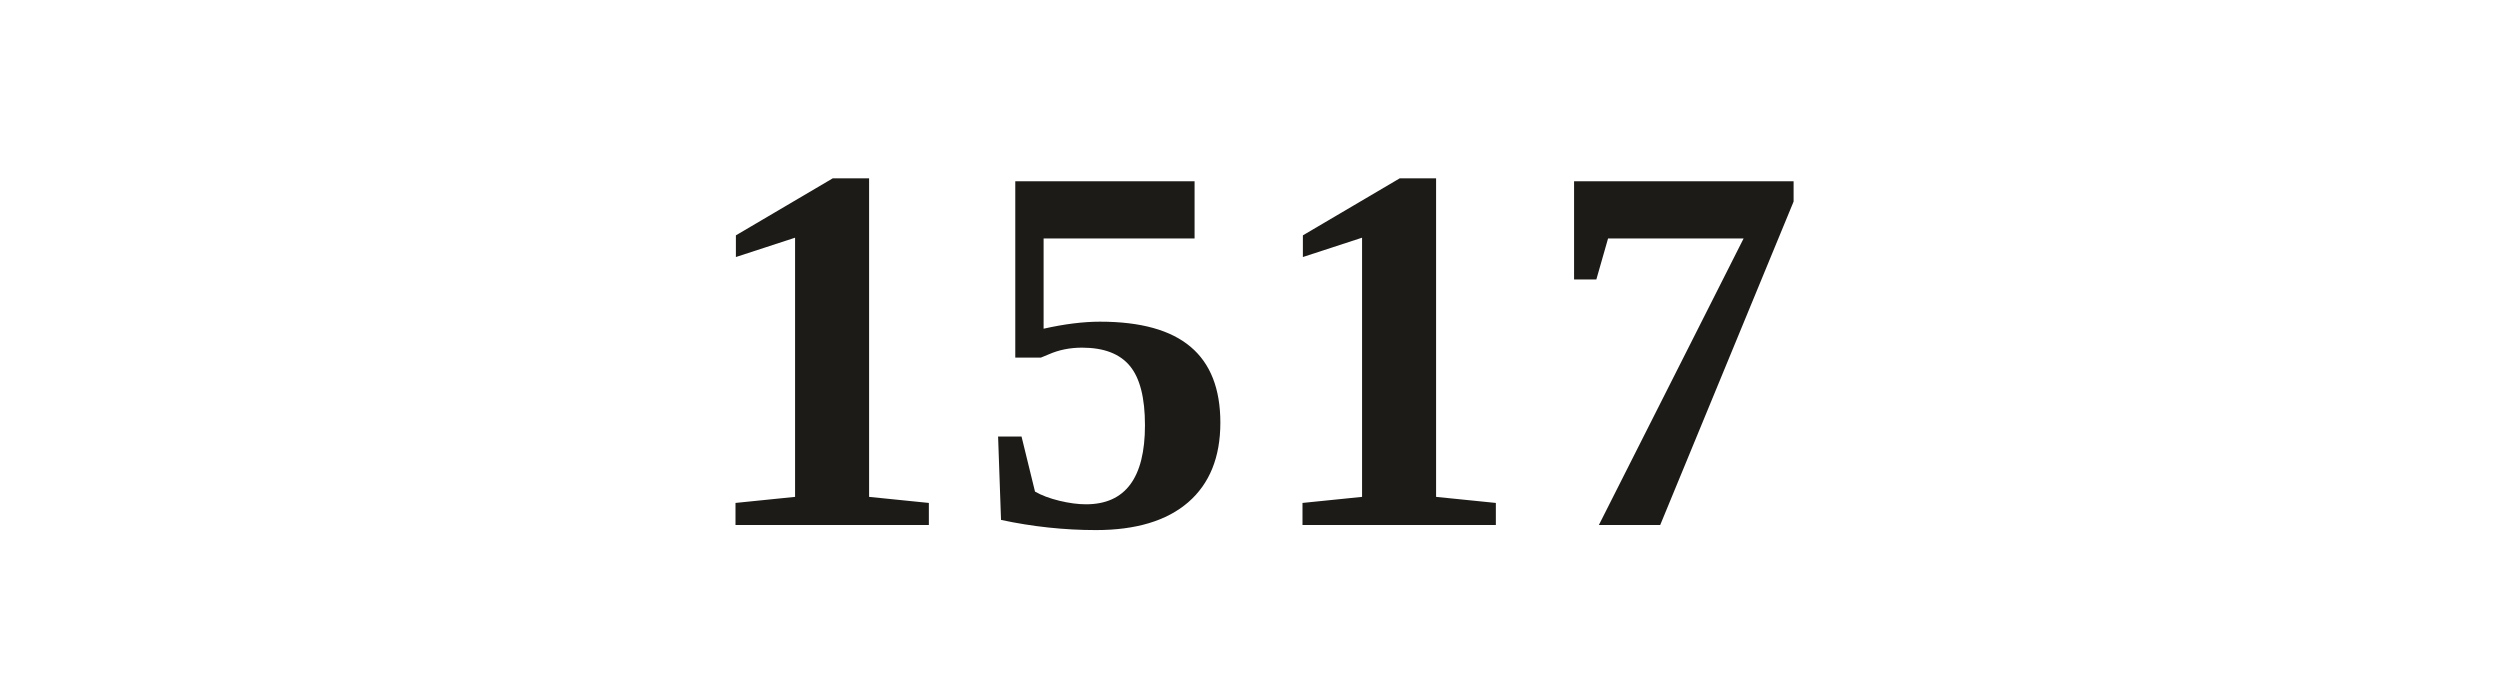
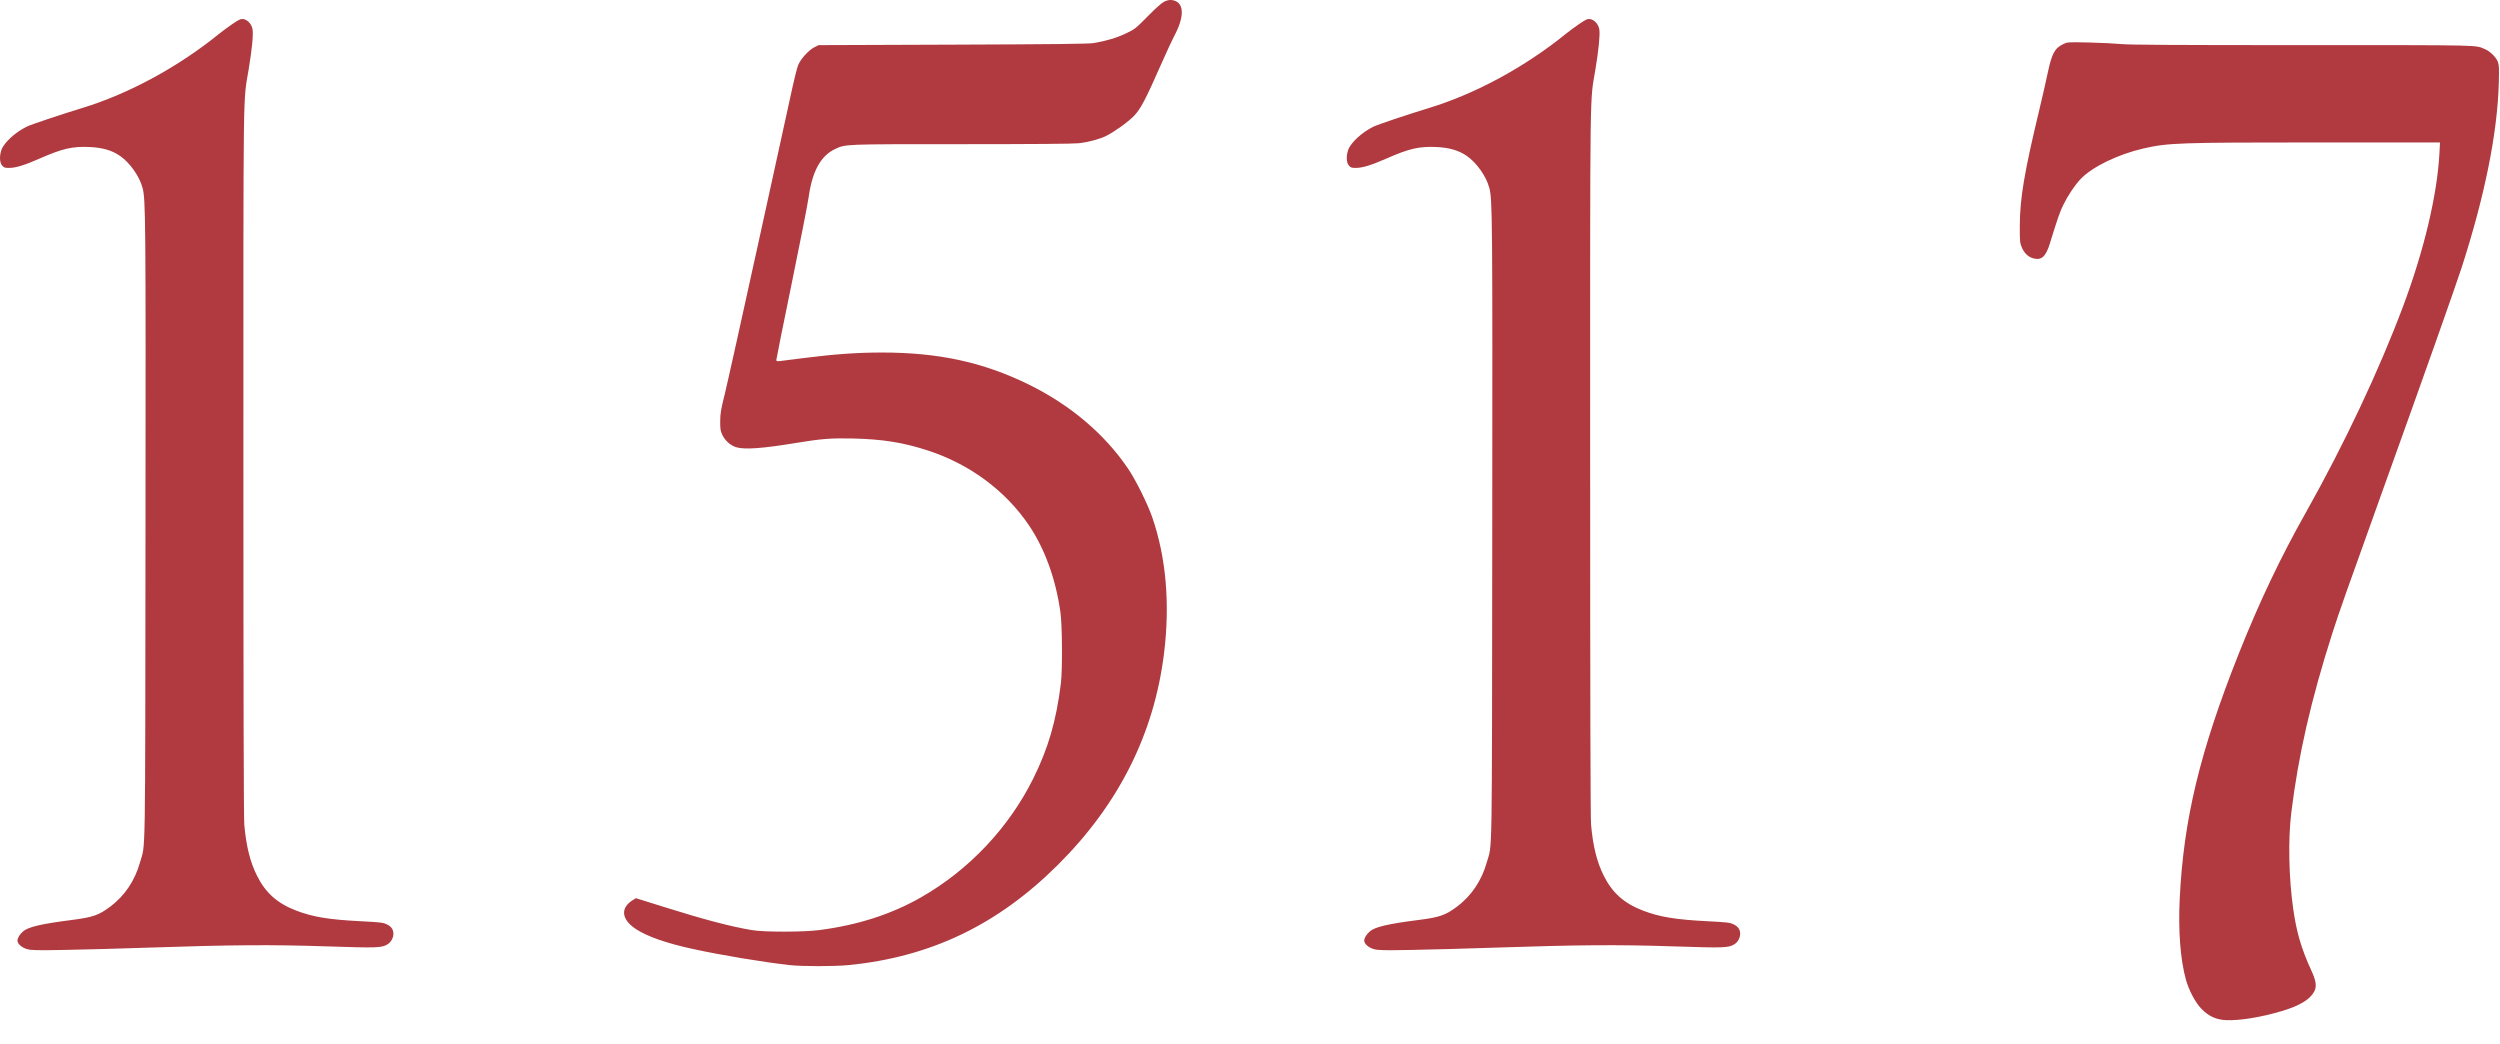
- <svg xmlns="http://www.w3.org/2000/svg" viewBox="0 0 200 56" role="img" aria-hidden="true">
-   <text x="100" y="42" text-anchor="middle" font-family="Georgia, 'Times New Roman', serif" font-size="42" font-weight="600" fill="#1c1b18" letter-spacing="0.04em">1517</text>
+ <svg xmlns="http://www.w3.org/2000/svg" width="91" height="38" viewBox="0 0 91 38" fill="none">
+   <path fill-rule="evenodd" clip-rule="evenodd" d="M42.388 0.054C42.291 0.099 42.095 0.272 41.784 0.587C41.339 1.038 41.313 1.059 40.99 1.214C40.659 1.374 40.269 1.491 39.813 1.568C39.634 1.598 38.403 1.612 34.688 1.625L29.799 1.643L29.648 1.717C29.439 1.819 29.135 2.155 29.05 2.379C29.013 2.476 28.926 2.811 28.858 3.123C28.789 3.435 28.239 5.942 27.637 8.695C27.034 11.448 26.469 13.991 26.381 14.346C26.243 14.899 26.219 15.039 26.216 15.322C26.213 15.606 26.223 15.676 26.287 15.817C26.385 16.035 26.588 16.217 26.801 16.28C27.109 16.371 27.758 16.324 28.957 16.126C29.887 15.972 30.252 15.943 31.037 15.961C32.127 15.986 32.877 16.105 33.777 16.399C35.295 16.893 36.601 17.86 37.452 19.119C38.03 19.973 38.429 21.073 38.599 22.279C38.667 22.761 38.677 24.377 38.616 24.877C38.447 26.242 38.158 27.236 37.61 28.34C36.718 30.136 35.266 31.671 33.517 32.668C32.443 33.281 31.229 33.671 29.83 33.854C29.244 33.93 27.832 33.932 27.377 33.857C26.602 33.729 25.624 33.471 24.108 32.995L23.148 32.694L23.038 32.761C22.572 33.047 22.615 33.467 23.146 33.817C23.554 34.086 24.243 34.328 25.195 34.537C26.234 34.765 27.741 35.017 28.751 35.13C29.199 35.18 30.382 35.18 30.894 35.129C33.88 34.833 36.314 33.666 38.514 31.474C40.724 29.272 42.01 26.707 42.371 23.782C42.593 21.98 42.447 20.297 41.943 18.832C41.777 18.351 41.344 17.476 41.069 17.069C40.212 15.797 38.948 14.729 37.419 13.983C35.775 13.181 34.158 12.831 32.1 12.832C31.221 12.832 30.394 12.889 29.306 13.027C28.896 13.079 28.492 13.129 28.41 13.14C28.276 13.156 28.259 13.152 28.259 13.099C28.259 13.066 28.509 11.821 28.815 10.332C29.122 8.843 29.401 7.419 29.436 7.168C29.568 6.23 29.879 5.666 30.396 5.426C30.791 5.243 30.658 5.248 34.989 5.248C37.597 5.248 39.066 5.236 39.265 5.214C39.615 5.176 40.031 5.064 40.27 4.944C40.576 4.791 41.079 4.428 41.283 4.213C41.521 3.963 41.699 3.624 42.26 2.352C42.454 1.91 42.668 1.449 42.734 1.326C43.14 0.577 43.107 0.055 42.651 0.002C42.571 -0.007 42.482 0.011 42.388 0.054ZM8.463 0.872C8.305 0.979 8.077 1.147 7.955 1.247C6.49 2.435 4.688 3.412 3.018 3.924C2.193 4.176 1.127 4.534 0.97 4.611C0.556 4.814 0.142 5.195 0.052 5.457C-0.026 5.685 -0.015 5.918 0.078 6.025C0.146 6.104 0.175 6.113 0.34 6.112C0.578 6.11 0.894 6.013 1.43 5.777C2.27 5.407 2.629 5.324 3.256 5.351C3.725 5.372 4.067 5.47 4.359 5.668C4.724 5.916 5.079 6.417 5.189 6.839C5.302 7.274 5.307 7.841 5.296 19.32C5.284 31.733 5.301 30.666 5.096 31.393C4.909 32.054 4.539 32.606 4.023 32.994C3.598 33.314 3.385 33.388 2.621 33.486C1.501 33.629 1.027 33.74 0.841 33.902C0.717 34.01 0.636 34.142 0.636 34.238C0.636 34.354 0.789 34.491 0.98 34.546C1.14 34.592 1.298 34.596 2.383 34.577C3.055 34.565 4.426 34.527 5.431 34.493C8.405 34.392 9.883 34.381 11.894 34.448C13.757 34.509 13.893 34.504 14.114 34.368C14.234 34.295 14.32 34.136 14.32 33.992C14.32 33.833 14.242 33.722 14.076 33.644C13.94 33.58 13.838 33.569 13.114 33.532C11.97 33.474 11.384 33.377 10.78 33.145C10.091 32.88 9.662 32.497 9.35 31.866C9.102 31.364 8.965 30.812 8.893 30.024C8.87 29.779 8.86 25.475 8.86 16.786C8.86 2.677 8.845 3.768 9.049 2.54C9.169 1.82 9.224 1.269 9.194 1.076C9.166 0.888 9.018 0.72 8.86 0.695C8.762 0.681 8.713 0.703 8.463 0.872ZM57.485 0.872C57.327 0.979 57.099 1.147 56.977 1.247C55.512 2.435 53.71 3.412 52.039 3.924C51.215 4.176 50.149 4.534 49.992 4.611C49.578 4.814 49.164 5.195 49.074 5.457C48.996 5.685 49.007 5.918 49.1 6.025C49.168 6.104 49.197 6.113 49.362 6.112C49.6 6.11 49.916 6.013 50.452 5.777C51.292 5.407 51.651 5.324 52.278 5.351C52.746 5.372 53.089 5.47 53.381 5.668C53.745 5.916 54.101 6.417 54.211 6.839C54.324 7.274 54.329 7.841 54.318 19.32C54.306 31.733 54.323 30.666 54.118 31.393C53.931 32.054 53.561 32.606 53.045 32.994C52.62 33.314 52.407 33.388 51.643 33.486C50.523 33.629 50.049 33.74 49.863 33.902C49.739 34.01 49.658 34.142 49.658 34.238C49.658 34.354 49.811 34.491 50.002 34.546C50.162 34.592 50.319 34.596 51.404 34.577C52.077 34.565 53.448 34.527 54.452 34.493C57.427 34.392 58.904 34.381 60.916 34.448C62.779 34.509 62.914 34.504 63.136 34.368C63.255 34.295 63.342 34.136 63.342 33.992C63.342 33.833 63.264 33.722 63.098 33.644C62.962 33.58 62.86 33.569 62.136 33.532C60.992 33.474 60.406 33.377 59.802 33.145C59.113 32.88 58.684 32.497 58.372 31.866C58.124 31.364 57.987 30.812 57.915 30.024C57.892 29.779 57.882 25.475 57.882 16.786C57.881 2.677 57.867 3.768 58.071 2.54C58.191 1.82 58.245 1.269 58.216 1.076C58.188 0.888 58.04 0.72 57.881 0.695C57.784 0.681 57.735 0.703 57.485 0.872ZM75.122 1.596C74.789 1.751 74.69 1.933 74.534 2.669C74.47 2.97 74.34 3.543 74.244 3.941C73.684 6.273 73.526 7.207 73.521 8.207C73.519 8.778 73.523 8.834 73.591 9C73.677 9.21 73.828 9.355 74.013 9.404C74.312 9.484 74.467 9.345 74.616 8.86C74.901 7.936 74.977 7.718 75.106 7.455C75.276 7.108 75.525 6.737 75.734 6.517C76.154 6.075 77.093 5.618 78.011 5.407C78.924 5.198 79.281 5.186 84.342 5.185L88.816 5.185L88.796 5.571C88.716 7.088 88.236 9.114 87.472 11.151C86.591 13.499 85.328 16.177 83.93 18.661C82.996 20.32 82.229 21.937 81.486 23.807C80.075 27.362 79.48 29.834 79.341 32.726C79.285 33.877 79.367 34.94 79.567 35.659C79.677 36.053 79.917 36.504 80.132 36.721C80.406 36.997 80.666 37.116 81.031 37.133C81.514 37.156 82.316 37.026 83.058 36.803C83.708 36.609 84.091 36.378 84.239 36.09C84.336 35.901 84.309 35.709 84.126 35.312C83.77 34.534 83.595 33.94 83.474 33.093C83.311 31.95 83.283 30.564 83.403 29.583C83.658 27.496 84.12 25.476 84.9 23.041C85.142 22.284 85.359 21.671 86.757 17.777C88.248 13.63 89.389 10.406 89.611 9.718C90.447 7.125 90.903 4.858 90.956 3.037C90.972 2.47 90.967 2.367 90.92 2.245C90.859 2.085 90.638 1.867 90.463 1.794C90.08 1.633 90.516 1.643 83.821 1.643C79.131 1.643 77.517 1.633 77.217 1.604C76.999 1.583 76.47 1.557 76.042 1.547C75.296 1.53 75.259 1.532 75.122 1.596Z" fill="#B03A3F" />
</svg>
